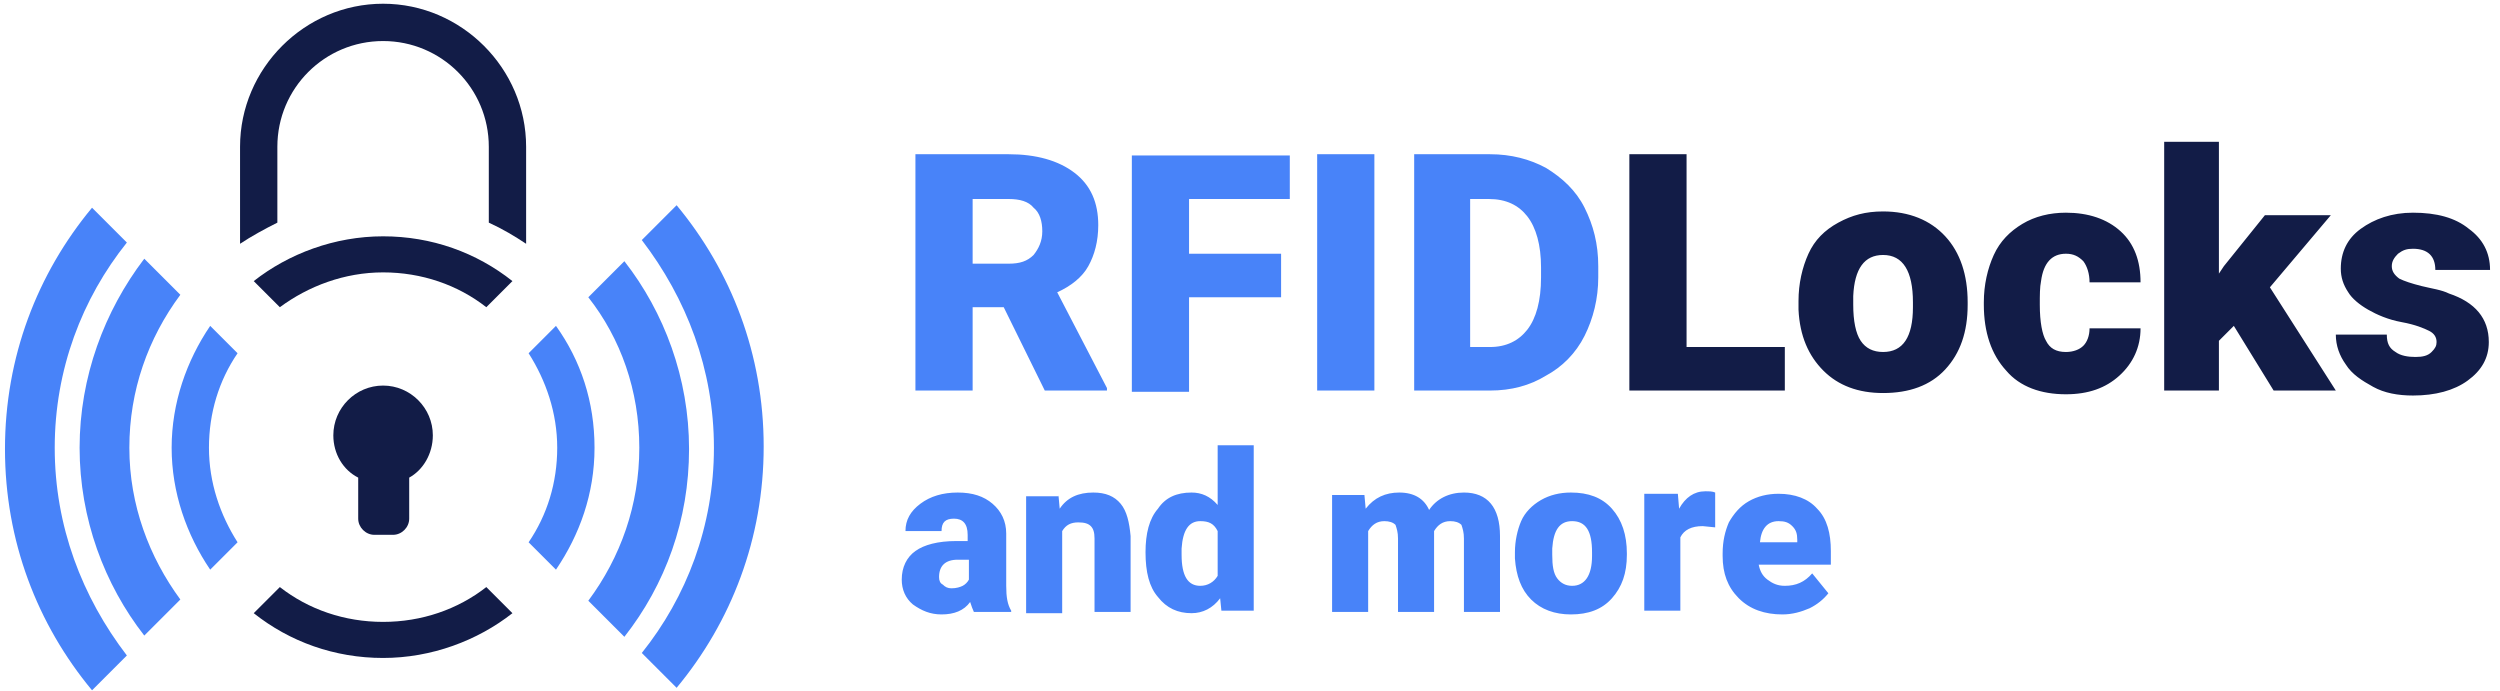
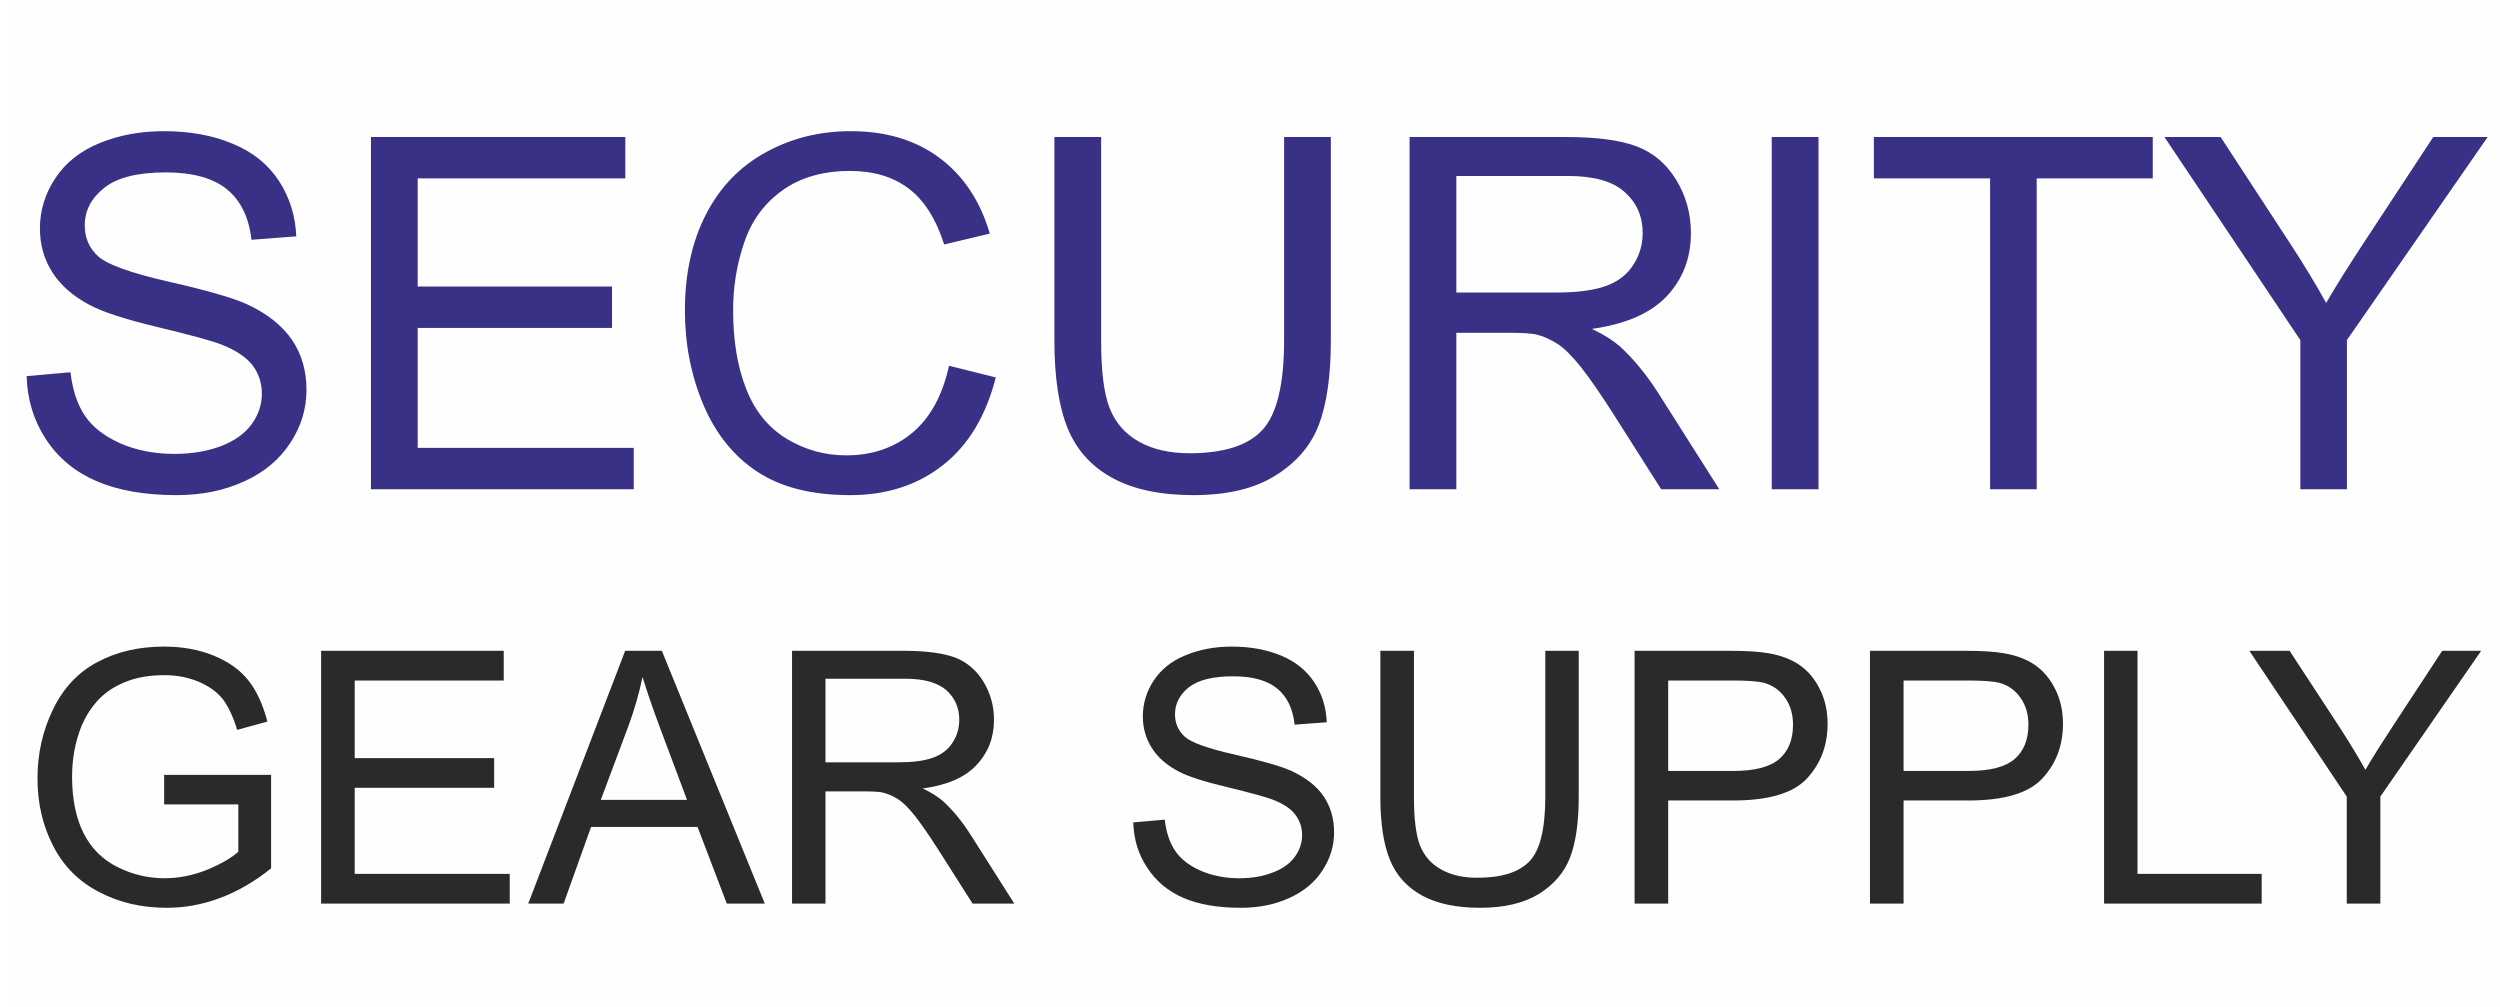
- <svg xmlns="http://www.w3.org/2000/svg" id="Слой_1" viewBox="0 0 201 55.5">
-   <style>.st0{fill:#4883f9}.st1{fill:#121c47}</style>
-   <path class="st0" d="M80.7 24.7h-2.5v6.7h-4.6v-19h7.5c2.2 0 4 .5 5.3 1.5 1.3 1 1.9 2.4 1.9 4.2 0 1.3-.3 2.4-.8 3.3-.5.9-1.4 1.6-2.5 2.1l4 7.7v.2h-5l-3.3-6.7zm-2.5-3.5h2.9c.9 0 1.5-.2 2-.7.4-.5.7-1.1.7-1.9 0-.8-.2-1.5-.7-1.9-.4-.5-1.1-.7-2-.7h-2.9v5.2zm24.8 2.7h-7.4v7.6H91v-19h12.7V16h-8.1v4.4h7.4v3.5zm7.5 7.5h-4.6v-19h4.6v19zm3.2 0v-19h6.1c1.7 0 3.2.4 4.5 1.1 1.3.8 2.4 1.8 3.1 3.2s1.1 2.9 1.1 4.7v.9c0 1.7-.4 3.3-1.1 4.7-.7 1.4-1.8 2.5-3.1 3.2-1.3.8-2.8 1.2-4.5 1.2h-6.1zm4.5-15.4v11.9h1.6c1.3 0 2.3-.5 3-1.4.7-.9 1.1-2.3 1.1-4.2v-.8c0-1.8-.4-3.2-1.1-4.1-.7-.9-1.7-1.4-3.1-1.4h-1.5z" />
-   <path class="st1" d="M135.5 27.9h8v3.5H131v-19h4.6v15.5zm9.1-3.7c0-1.4.3-2.7.8-3.8.5-1.1 1.3-1.9 2.4-2.5s2.2-.9 3.6-.9c2.1 0 3.8.7 5 2s1.8 3.1 1.8 5.3v.2c0 2.2-.6 3.9-1.8 5.2-1.2 1.3-2.9 1.9-5 1.9-2 0-3.6-.6-4.8-1.8-1.2-1.2-1.9-2.8-2-4.9v-.7zm4.4.3c0 1.3.2 2.3.6 2.9s1 .9 1.8.9c1.6 0 2.4-1.2 2.4-3.6v-.4c0-2.5-.8-3.8-2.4-3.8-1.5 0-2.3 1.1-2.4 3.3v.7zm17.1 3.8c.6 0 1.1-.2 1.4-.5.3-.3.5-.8.5-1.4h4.1c0 1.5-.6 2.8-1.7 3.8s-2.5 1.5-4.3 1.5c-2 0-3.7-.6-4.8-1.9-1.2-1.3-1.8-3.1-1.8-5.3v-.2c0-1.4.3-2.7.8-3.8.5-1.1 1.3-1.9 2.3-2.5 1-.6 2.2-.9 3.5-.9 1.8 0 3.3.5 4.4 1.5 1.1 1 1.6 2.4 1.6 4.1H168c0-.7-.2-1.3-.5-1.7-.4-.4-.8-.6-1.4-.6-1.1 0-1.8.7-2 2.2-.1.5-.1 1.1-.1 1.9 0 1.4.2 2.4.5 2.9.3.6.8.9 1.6.9zm13.5-2.1l-1.2 1.2v4H174v-20h4.4V22l.4-.6 3.3-4.1h5.3l-4.9 5.8 5.3 8.3h-5l-3.2-5.2zm16.3 1.3c0-.4-.2-.7-.6-.9-.4-.2-1.1-.5-2.2-.7-1.1-.2-2-.6-2.7-1-.7-.4-1.3-.9-1.6-1.4-.4-.6-.6-1.2-.6-1.9 0-1.3.5-2.4 1.6-3.2 1.1-.8 2.5-1.3 4.2-1.3 1.9 0 3.4.4 4.5 1.3 1.1.8 1.7 1.9 1.7 3.3h-4.4c0-1.1-.6-1.7-1.8-1.7-.5 0-.8.1-1.2.4-.3.3-.5.6-.5 1s.2.7.6 1c.4.2 1 .4 1.8.6s1.6.3 2.2.6c2.1.7 3.2 2 3.2 3.9 0 1.3-.6 2.3-1.7 3.1s-2.6 1.2-4.4 1.2c-1.2 0-2.3-.2-3.2-.7s-1.7-1-2.2-1.8c-.5-.7-.8-1.5-.8-2.4h4.1c0 .7.2 1.1.7 1.4.4.3 1 .4 1.6.4.6 0 1-.1 1.3-.4s.4-.5.4-.8z" />
-   <path class="st0" d="M78.3 49.2c-.1-.2-.2-.5-.3-.8-.5.7-1.3 1-2.3 1-.9 0-1.6-.3-2.3-.8-.6-.5-.9-1.2-.9-2 0-1 .4-1.8 1.1-2.3s1.8-.8 3.3-.8h.9V43c0-.9-.4-1.3-1.1-1.3-.7 0-1 .3-1 1h-2.9c0-.9.4-1.6 1.2-2.2.8-.6 1.8-.9 3-.9s2.1.3 2.8.9c.7.6 1.1 1.4 1.1 2.4v4.2c0 .9.1 1.5.4 2v.1h-3zm-1.8-1.9c.4 0 .7-.1.9-.2s.4-.3.5-.5V45H77c-1 0-1.5.5-1.5 1.4 0 .3.1.5.3.6.2.2.4.3.7.3zm8.6-7.5l.1 1.1c.6-.9 1.5-1.3 2.7-1.3 1 0 1.7.3 2.2.9.5.6.7 1.5.8 2.6v6.1H88v-5.9c0-.5-.1-.8-.3-1-.2-.2-.5-.3-1-.3-.6 0-1 .2-1.3.7v6.6h-2.9v-9.4h2.6zm7 4.6c0-1.5.3-2.7 1-3.5.6-.9 1.5-1.3 2.7-1.3.8 0 1.5.3 2.1 1v-4.8h2.9v13.3h-2.6l-.1-1c-.6.8-1.4 1.2-2.3 1.2-1.1 0-2-.4-2.7-1.3-.7-.8-1-2-1-3.6zm2.9.2c0 1.7.5 2.5 1.5 2.5.6 0 1.1-.3 1.4-.8v-3.6c-.3-.6-.7-.8-1.4-.8-.9 0-1.4.7-1.5 2.2v.5zm14.7-4.8l.1 1.1c.7-.9 1.6-1.3 2.7-1.3 1.2 0 2 .5 2.4 1.4.6-.9 1.6-1.4 2.8-1.4 1.9 0 2.9 1.2 2.9 3.5v6.1h-2.9v-5.9c0-.5-.1-.8-.2-1.1-.2-.2-.5-.3-.9-.3-.6 0-1 .3-1.3.8v6.5h-2.9v-5.9c0-.5-.1-.8-.2-1.1-.2-.2-.5-.3-.9-.3-.6 0-1 .3-1.3.8v6.5h-2.9v-9.4h2.6zm12.1 4.6c0-.9.2-1.8.5-2.5s.9-1.3 1.6-1.7c.7-.4 1.5-.6 2.4-.6 1.4 0 2.5.4 3.3 1.3.8.9 1.2 2.1 1.2 3.6v.1c0 1.5-.4 2.6-1.2 3.5-.8.9-1.9 1.3-3.3 1.3-1.3 0-2.4-.4-3.2-1.2-.8-.8-1.2-1.9-1.3-3.3v-.5zm3 .2c0 .9.1 1.5.4 1.9.3.4.7.6 1.2.6 1 0 1.6-.8 1.6-2.4v-.3c0-1.7-.5-2.5-1.6-2.5-1 0-1.5.7-1.6 2.2v.5zm13.1-2.2l-1-.1c-.9 0-1.5.3-1.8.9v5.9h-2.9v-9.4h2.7l.1 1.2c.5-.9 1.2-1.4 2.1-1.4.3 0 .6 0 .8.1v2.8zm5.4 7c-1.4 0-2.6-.4-3.5-1.3-.9-.9-1.3-2-1.3-3.4v-.2c0-1 .2-1.8.5-2.5.4-.7.9-1.3 1.6-1.7s1.5-.6 2.4-.6c1.3 0 2.4.4 3.1 1.2.8.8 1.1 2 1.1 3.4v1.1h-5.8c.1.5.3.9.7 1.2.4.3.8.5 1.4.5.9 0 1.6-.3 2.2-1l1.3 1.6c-.4.5-.9.9-1.5 1.2-.7.3-1.4.5-2.2.5zm-.3-7.5c-.9 0-1.4.6-1.5 1.7h3v-.2c0-.5-.1-.8-.4-1.1-.3-.3-.6-.4-1.1-.4z" />
-   <path class="st1" d="M22.3 17.9v-6.1c0-4.7 3.8-8.5 8.5-8.5s8.5 3.8 8.5 8.5v6.1c1.1.5 2.1 1.1 3 1.7v-7.8C42.3 5.5 37.1.3 30.8.3S19.3 5.5 19.3 11.8v7.8c.9-.6 2-1.2 3-1.7zM34.8 35c0-2.2-1.8-4-4-4s-4 1.8-4 4c0 1.5.8 2.8 2 3.4v3.3c0 .7.6 1.3 1.3 1.3h1.5c.7 0 1.3-.6 1.3-1.3v-3.3c1.1-.6 1.9-1.9 1.9-3.4z" />
-   <path class="st0" d="M16.9 45.8l2.2-2.2c-1.4-2.2-2.3-4.8-2.3-7.6s.8-5.4 2.3-7.6l-2.2-2.2C15 29 13.8 32.4 13.8 36s1.2 7 3.1 9.8z" />
-   <path class="st1" d="M20.4 22.6l2.1 2.1c2.3-1.7 5.2-2.8 8.3-2.8s6 1 8.3 2.8l2.1-2.1c-2.9-2.3-6.5-3.6-10.4-3.6s-7.6 1.4-10.4 3.6zm18.7 24.6C36.8 49 33.9 50 30.8 50s-6-1-8.3-2.8l-2.1 2.1c2.9 2.3 6.5 3.6 10.4 3.6s7.6-1.4 10.4-3.6l-2.1-2.1z" />
-   <path class="st0" d="M44.7 26.2l-2.2 2.2c1.4 2.2 2.3 4.8 2.3 7.6s-.8 5.4-2.3 7.6l2.2 2.2c1.9-2.8 3.1-6.1 3.1-9.8s-1.1-7-3.1-9.8zM57.4 36c0 6.3-2.2 12-5.8 16.5l2.8 2.8c4.4-5.3 7-12 7-19.4s-2.6-14.1-7-19.4l-2.8 2.8c3.6 4.7 5.8 10.4 5.8 16.7zm-53 0c0-6.3 2.2-12 5.8-16.5l-2.8-2.8C3 22 .4 28.7.4 36.1s2.6 14.1 7 19.4l2.8-2.8C6.6 48 4.4 42.3 4.4 36z" />
-   <path class="st0" d="M51.4 36c0 4.6-1.5 8.8-4.1 12.3l2.9 2.9c3.3-4.2 5.2-9.4 5.2-15.1s-2-11-5.2-15.1l-2.9 2.9c2.6 3.3 4.1 7.5 4.1 12.1zm-41 0c0-4.6 1.5-8.8 4.1-12.3l-2.9-2.9C8.4 25 6.4 30.3 6.4 36s2 11 5.2 15.1l2.9-2.9c-2.5-3.4-4.1-7.6-4.1-12.2z" />
+ <svg xmlns="http://www.w3.org/2000/svg" xml:space="preserve" width="154px" height="62px" version="1.1" style="shape-rendering:geometricPrecision; text-rendering:geometricPrecision; image-rendering:optimizeQuality; fill-rule:evenodd; clip-rule:evenodd" viewBox="0 0 154 62">
+   <defs>
+     <style type="text/css">
+    
+     .fil0 {fill:#FEFEFE}
+     .fil1 {fill:#2B2A29;fill-rule:nonzero}
+     .fil2 {fill:#393185;fill-rule:nonzero}
+    
+   </style>
+   </defs>
+   <g id="Слой_x0020_1">
+     <rect class="fil0" x="0.49" y="-0.17" width="154" height="62" />
+     <path class="fil1" d="M10.11 49.55l0 -1.82 6.59 0 0 5.76c-1.01,0.81 -2.05,1.42 -3.13,1.82 -1.08,0.41 -2.18,0.61 -3.31,0.61 -1.53,0 -2.92,-0.32 -4.17,-0.98 -1.25,-0.65 -2.19,-1.6 -2.82,-2.84 -0.64,-1.24 -0.96,-2.62 -0.96,-4.15 0,-1.51 0.31,-2.92 0.95,-4.24 0.63,-1.31 1.54,-2.29 2.73,-2.92 1.19,-0.64 2.56,-0.96 4.11,-0.96 1.12,0 2.14,0.18 3.05,0.55 0.91,0.37 1.62,0.87 2.14,1.52 0.52,0.65 0.91,1.51 1.18,2.55l-1.86 0.51c-0.24,-0.79 -0.53,-1.41 -0.87,-1.87 -0.35,-0.45 -0.84,-0.81 -1.49,-1.09 -0.64,-0.27 -1.35,-0.41 -2.14,-0.41 -0.94,0 -1.75,0.15 -2.44,0.44 -0.68,0.28 -1.23,0.66 -1.66,1.13 -0.42,0.47 -0.74,0.98 -0.98,1.54 -0.39,0.97 -0.59,2.01 -0.59,3.14 0,1.39 0.24,2.55 0.71,3.49 0.48,0.94 1.18,1.63 2.09,2.08 0.91,0.46 1.88,0.69 2.9,0.69 0.89,0 1.76,-0.18 2.61,-0.52 0.85,-0.35 1.49,-0.72 1.93,-1.11l0 -2.92 -4.57 0zm9.67 6.11l0 -15.57 11.25 0 0 1.83 -9.18 0 0 4.78 8.59 0 0 1.83 -8.59 0 0 5.3 9.55 0 0 1.83 -11.62 0zm12.76 0l5.97 -15.57 2.26 0 6.34 15.57 -2.34 0 -1.8 -4.72 -6.56 0 -1.69 4.72 -2.18 0zm4.47 -6.39l5.31 0 -1.62 -4.32c-0.49,-1.31 -0.86,-2.39 -1.12,-3.25 -0.21,1.02 -0.5,2.01 -0.86,3l-1.71 4.57zm11.78 6.39l0 -15.57 6.9 0c1.39,0 2.44,0.15 3.16,0.42 0.72,0.28 1.3,0.78 1.73,1.48 0.43,0.71 0.65,1.49 0.65,2.35 0,1.1 -0.36,2.03 -1.08,2.79 -0.71,0.76 -1.81,1.24 -3.31,1.44 0.55,0.26 0.96,0.53 1.25,0.78 0.6,0.55 1.17,1.24 1.7,2.07l2.69 4.24 -2.57 0 -2.06 -3.24c-0.6,-0.94 -1.09,-1.65 -1.48,-2.15 -0.39,-0.49 -0.74,-0.84 -1.05,-1.04 -0.3,-0.19 -0.62,-0.33 -0.94,-0.41 -0.23,-0.05 -0.61,-0.07 -1.14,-0.07l-2.39 0 0 6.91 -2.06 0zm2.06 -8.7l4.42 0c0.95,0 1.68,-0.09 2.21,-0.29 0.53,-0.19 0.93,-0.5 1.2,-0.93 0.28,-0.43 0.41,-0.9 0.41,-1.4 0,-0.73 -0.26,-1.34 -0.79,-1.82 -0.54,-0.47 -1.38,-0.71 -2.53,-0.71l-4.92 0 0 5.15zm18.96 3.7l1.94 -0.17c0.09,0.78 0.3,1.42 0.64,1.92 0.34,0.5 0.86,0.91 1.56,1.22 0.71,0.31 1.51,0.47 2.39,0.47 0.79,0 1.48,-0.12 2.08,-0.36 0.6,-0.23 1.05,-0.55 1.34,-0.96 0.3,-0.41 0.45,-0.86 0.45,-1.34 0,-0.48 -0.15,-0.91 -0.43,-1.27 -0.28,-0.37 -0.75,-0.67 -1.4,-0.92 -0.42,-0.16 -1.34,-0.41 -2.77,-0.76 -1.43,-0.34 -2.43,-0.66 -3.01,-0.97 -0.74,-0.39 -1.29,-0.87 -1.65,-1.45 -0.37,-0.58 -0.55,-1.23 -0.55,-1.94 0,-0.79 0.22,-1.53 0.67,-2.21 0.45,-0.68 1.09,-1.2 1.95,-1.55 0.86,-0.36 1.81,-0.54 2.86,-0.54 1.15,0 2.17,0.19 3.05,0.56 0.88,0.37 1.56,0.92 2.03,1.64 0.48,0.72 0.73,1.54 0.77,2.46l-1.98 0.15c-0.11,-0.98 -0.46,-1.73 -1.08,-2.23 -0.61,-0.5 -1.52,-0.75 -2.71,-0.75 -1.25,0 -2.16,0.23 -2.73,0.68 -0.57,0.46 -0.85,1.01 -0.85,1.66 0,0.55 0.2,1.01 0.6,1.38 0.4,0.36 1.43,0.73 3.11,1.11 1.67,0.38 2.82,0.71 3.44,0.99 0.91,0.42 1.58,0.94 2.01,1.58 0.43,0.64 0.64,1.38 0.64,2.21 0,0.83 -0.23,1.6 -0.71,2.34 -0.47,0.73 -1.15,1.3 -2.04,1.7 -0.88,0.41 -1.88,0.61 -2.99,0.61 -1.41,0 -2.59,-0.2 -3.54,-0.61 -0.95,-0.41 -1.69,-1.03 -2.23,-1.86 -0.55,-0.82 -0.83,-1.75 -0.86,-2.79zm25.38 -10.57l2.06 0 0 8.99c0,1.57 -0.18,2.81 -0.53,3.73 -0.35,0.92 -0.99,1.67 -1.91,2.25 -0.93,0.57 -2.13,0.86 -3.63,0.86 -1.46,0 -2.65,-0.25 -3.57,-0.75 -0.93,-0.51 -1.59,-1.23 -1.98,-2.18 -0.4,-0.96 -0.6,-2.26 -0.6,-3.91l0 -8.99 2.07 0 0 8.99c0,1.35 0.12,2.35 0.37,2.99 0.25,0.64 0.68,1.14 1.29,1.48 0.61,0.35 1.36,0.52 2.24,0.52 1.51,0 2.58,-0.34 3.23,-1.03 0.64,-0.68 0.96,-2 0.96,-3.96l0 -8.99zm5.5 15.57l0 -15.57 5.88 0c1.03,0 1.82,0.05 2.37,0.15 0.76,0.13 1.4,0.37 1.92,0.73 0.52,0.36 0.94,0.86 1.25,1.5 0.32,0.64 0.47,1.35 0.47,2.12 0,1.32 -0.42,2.44 -1.26,3.35 -0.84,0.92 -2.37,1.37 -4.57,1.37l-3.99 0 0 6.35 -2.07 0zm2.07 -8.17l4.02 0c1.33,0 2.27,-0.25 2.84,-0.75 0.55,-0.49 0.83,-1.19 0.83,-2.09 0,-0.65 -0.16,-1.21 -0.49,-1.67 -0.33,-0.47 -0.77,-0.77 -1.3,-0.92 -0.35,-0.09 -0.99,-0.14 -1.92,-0.14l-3.98 0 0 5.57zm12.43 8.17l0 -15.57 5.88 0c1.03,0 1.82,0.05 2.37,0.15 0.76,0.13 1.41,0.37 1.92,0.73 0.52,0.36 0.94,0.86 1.25,1.5 0.32,0.64 0.47,1.35 0.47,2.12 0,1.32 -0.42,2.44 -1.26,3.35 -0.84,0.92 -2.37,1.37 -4.57,1.37l-3.99 0 0 6.35 -2.07 0zm2.07 -8.17l4.02 0c1.33,0 2.27,-0.25 2.84,-0.75 0.55,-0.49 0.83,-1.19 0.83,-2.09 0,-0.65 -0.16,-1.21 -0.49,-1.67 -0.33,-0.47 -0.76,-0.77 -1.3,-0.92 -0.35,-0.09 -0.99,-0.14 -1.92,-0.14l-3.98 0 0 5.57zm12.35 8.17l0 -15.57 2.06 0 0 13.74 7.65 0 0 1.83 -9.71 0zm14.95 0l0 -6.59 -6 -8.98 2.48 0 3.08 4.71c0.57,0.88 1.1,1.75 1.59,2.62 0.47,-0.81 1.05,-1.72 1.72,-2.74l3.01 -4.59 2.4 0 -6.21 8.98 0 6.59 -2.07 0z" />
+     <path class="fil2" d="M1.64 23.17l2.7 -0.24c0.13,1.09 0.42,1.98 0.89,2.68 0.47,0.7 1.2,1.26 2.18,1.7 0.99,0.43 2.1,0.65 3.33,0.65 1.1,0 2.06,-0.17 2.9,-0.49 0.84,-0.33 1.46,-0.78 1.87,-1.35 0.41,-0.57 0.62,-1.2 0.62,-1.86 0,-0.68 -0.2,-1.27 -0.59,-1.78 -0.4,-0.5 -1.05,-0.93 -1.96,-1.28 -0.58,-0.22 -1.87,-0.57 -3.86,-1.05 -2,-0.48 -3.39,-0.93 -4.19,-1.36 -1.03,-0.54 -1.8,-1.22 -2.31,-2.02 -0.51,-0.8 -0.76,-1.71 -0.76,-2.7 0,-1.1 0.31,-2.13 0.94,-3.08 0.62,-0.95 1.52,-1.67 2.72,-2.17 1.19,-0.49 2.52,-0.74 3.98,-0.74 1.6,0 3.02,0.26 4.25,0.78 1.23,0.51 2.17,1.27 2.83,2.28 0.66,1.01 1.02,2.15 1.07,3.42l-2.76 0.21c-0.15,-1.36 -0.65,-2.4 -1.5,-3.1 -0.85,-0.7 -2.12,-1.05 -3.78,-1.05 -1.74,0 -3.01,0.32 -3.8,0.96 -0.79,0.63 -1.19,1.4 -1.19,2.3 0,0.78 0.28,1.42 0.84,1.92 0.56,0.5 2,1.02 4.33,1.55 2.33,0.53 3.93,0.99 4.8,1.38 1.26,0.58 2.19,1.32 2.8,2.21 0.6,0.89 0.89,1.91 0.89,3.08 0,1.15 -0.32,2.23 -0.99,3.25 -0.66,1.02 -1.6,1.82 -2.84,2.38 -1.24,0.57 -2.62,0.85 -4.18,0.85 -1.95,0 -3.6,-0.29 -4.92,-0.86 -1.33,-0.57 -2.36,-1.43 -3.12,-2.58 -0.75,-1.15 -1.15,-2.44 -1.19,-3.89zm21.21 6.97l0 -21.7 15.67 0 0 2.55 -12.79 0 0 6.66 11.97 0 0 2.55 -11.97 0 0 7.39 13.31 0 0 2.55 -16.19 0zm35.61 -7.61l2.88 0.72c-0.6,2.36 -1.68,4.16 -3.24,5.39 -1.57,1.24 -3.47,1.86 -5.73,1.86 -2.34,0 -4.23,-0.47 -5.7,-1.43 -1.46,-0.95 -2.57,-2.33 -3.34,-4.13 -0.76,-1.81 -1.14,-3.74 -1.14,-5.81 0,-2.26 0.43,-4.23 1.29,-5.91 0.86,-1.68 2.09,-2.96 3.68,-3.83 1.59,-0.88 3.34,-1.31 5.25,-1.31 2.17,0 4,0.55 5.47,1.65 1.48,1.11 2.51,2.66 3.09,4.66l-2.81 0.67c-0.5,-1.58 -1.24,-2.73 -2.19,-3.45 -0.96,-0.72 -2.16,-1.08 -3.61,-1.08 -1.66,0 -3.05,0.4 -4.17,1.2 -1.11,0.8 -1.9,1.87 -2.35,3.22 -0.46,1.34 -0.68,2.73 -0.68,4.16 0,1.85 0.26,3.46 0.8,4.83 0.53,1.38 1.37,2.4 2.5,3.09 1.13,0.68 2.35,1.02 3.67,1.02 1.61,0 2.96,-0.47 4.07,-1.39 1.11,-0.93 1.86,-2.31 2.26,-4.13zm20.64 -14.09l2.88 0 0 12.53c0,2.18 -0.25,3.91 -0.74,5.2 -0.49,1.28 -1.38,2.32 -2.67,3.12 -1.28,0.81 -2.97,1.21 -5.06,1.21 -2.02,0 -3.68,-0.35 -4.97,-1.05 -1.29,-0.7 -2.21,-1.71 -2.76,-3.04 -0.55,-1.33 -0.83,-3.14 -0.83,-5.44l0 -12.53 2.88 0 0 12.53c0,1.88 0.17,3.27 0.52,4.16 0.35,0.9 0.95,1.59 1.8,2.07 0.85,0.48 1.89,0.72 3.12,0.72 2.1,0 3.6,-0.47 4.49,-1.43 0.89,-0.96 1.34,-2.8 1.34,-5.52l0 -12.53zm7.73 21.7l0 -21.7 9.62 0c1.93,0 3.4,0.2 4.4,0.59 1.01,0.39 1.81,1.07 2.41,2.06 0.6,0.98 0.9,2.07 0.9,3.27 0,1.54 -0.5,2.83 -1.49,3.89 -1,1.05 -2.53,1.72 -4.61,2.01 0.76,0.36 1.33,0.73 1.73,1.08 0.84,0.77 1.63,1.73 2.37,2.89l3.75 5.91 -3.58 0 -2.87 -4.52c-0.83,-1.31 -1.52,-2.3 -2.06,-2.99 -0.55,-0.69 -1.03,-1.17 -1.46,-1.45 -0.43,-0.27 -0.87,-0.47 -1.31,-0.58 -0.33,-0.06 -0.86,-0.1 -1.6,-0.1l-3.32 0 0 9.64 -2.88 0zm2.88 -12.12l6.16 0c1.31,0 2.33,-0.14 3.07,-0.41 0.74,-0.27 1.3,-0.7 1.68,-1.31 0.38,-0.59 0.57,-1.24 0.57,-1.94 0,-1.03 -0.37,-1.87 -1.11,-2.53 -0.74,-0.67 -1.91,-0.99 -3.51,-0.99l-6.86 0 0 7.18zm19.43 12.12l0 -21.7 2.88 0 0 21.7 -2.88 0zm13.45 0l0 -19.15 -7.16 0 0 -2.55 17.18 0 0 2.55 -7.15 0 0 19.15 -2.87 0zm19.11 0l0 -9.19 -8.37 -12.51 3.46 0 4.29 6.57c0.79,1.21 1.54,2.43 2.21,3.65 0.66,-1.14 1.47,-2.41 2.4,-3.83l4.2 -6.39 3.35 0 -8.67 12.51 0 9.19 -2.87 0z" />
+   </g>
</svg>
